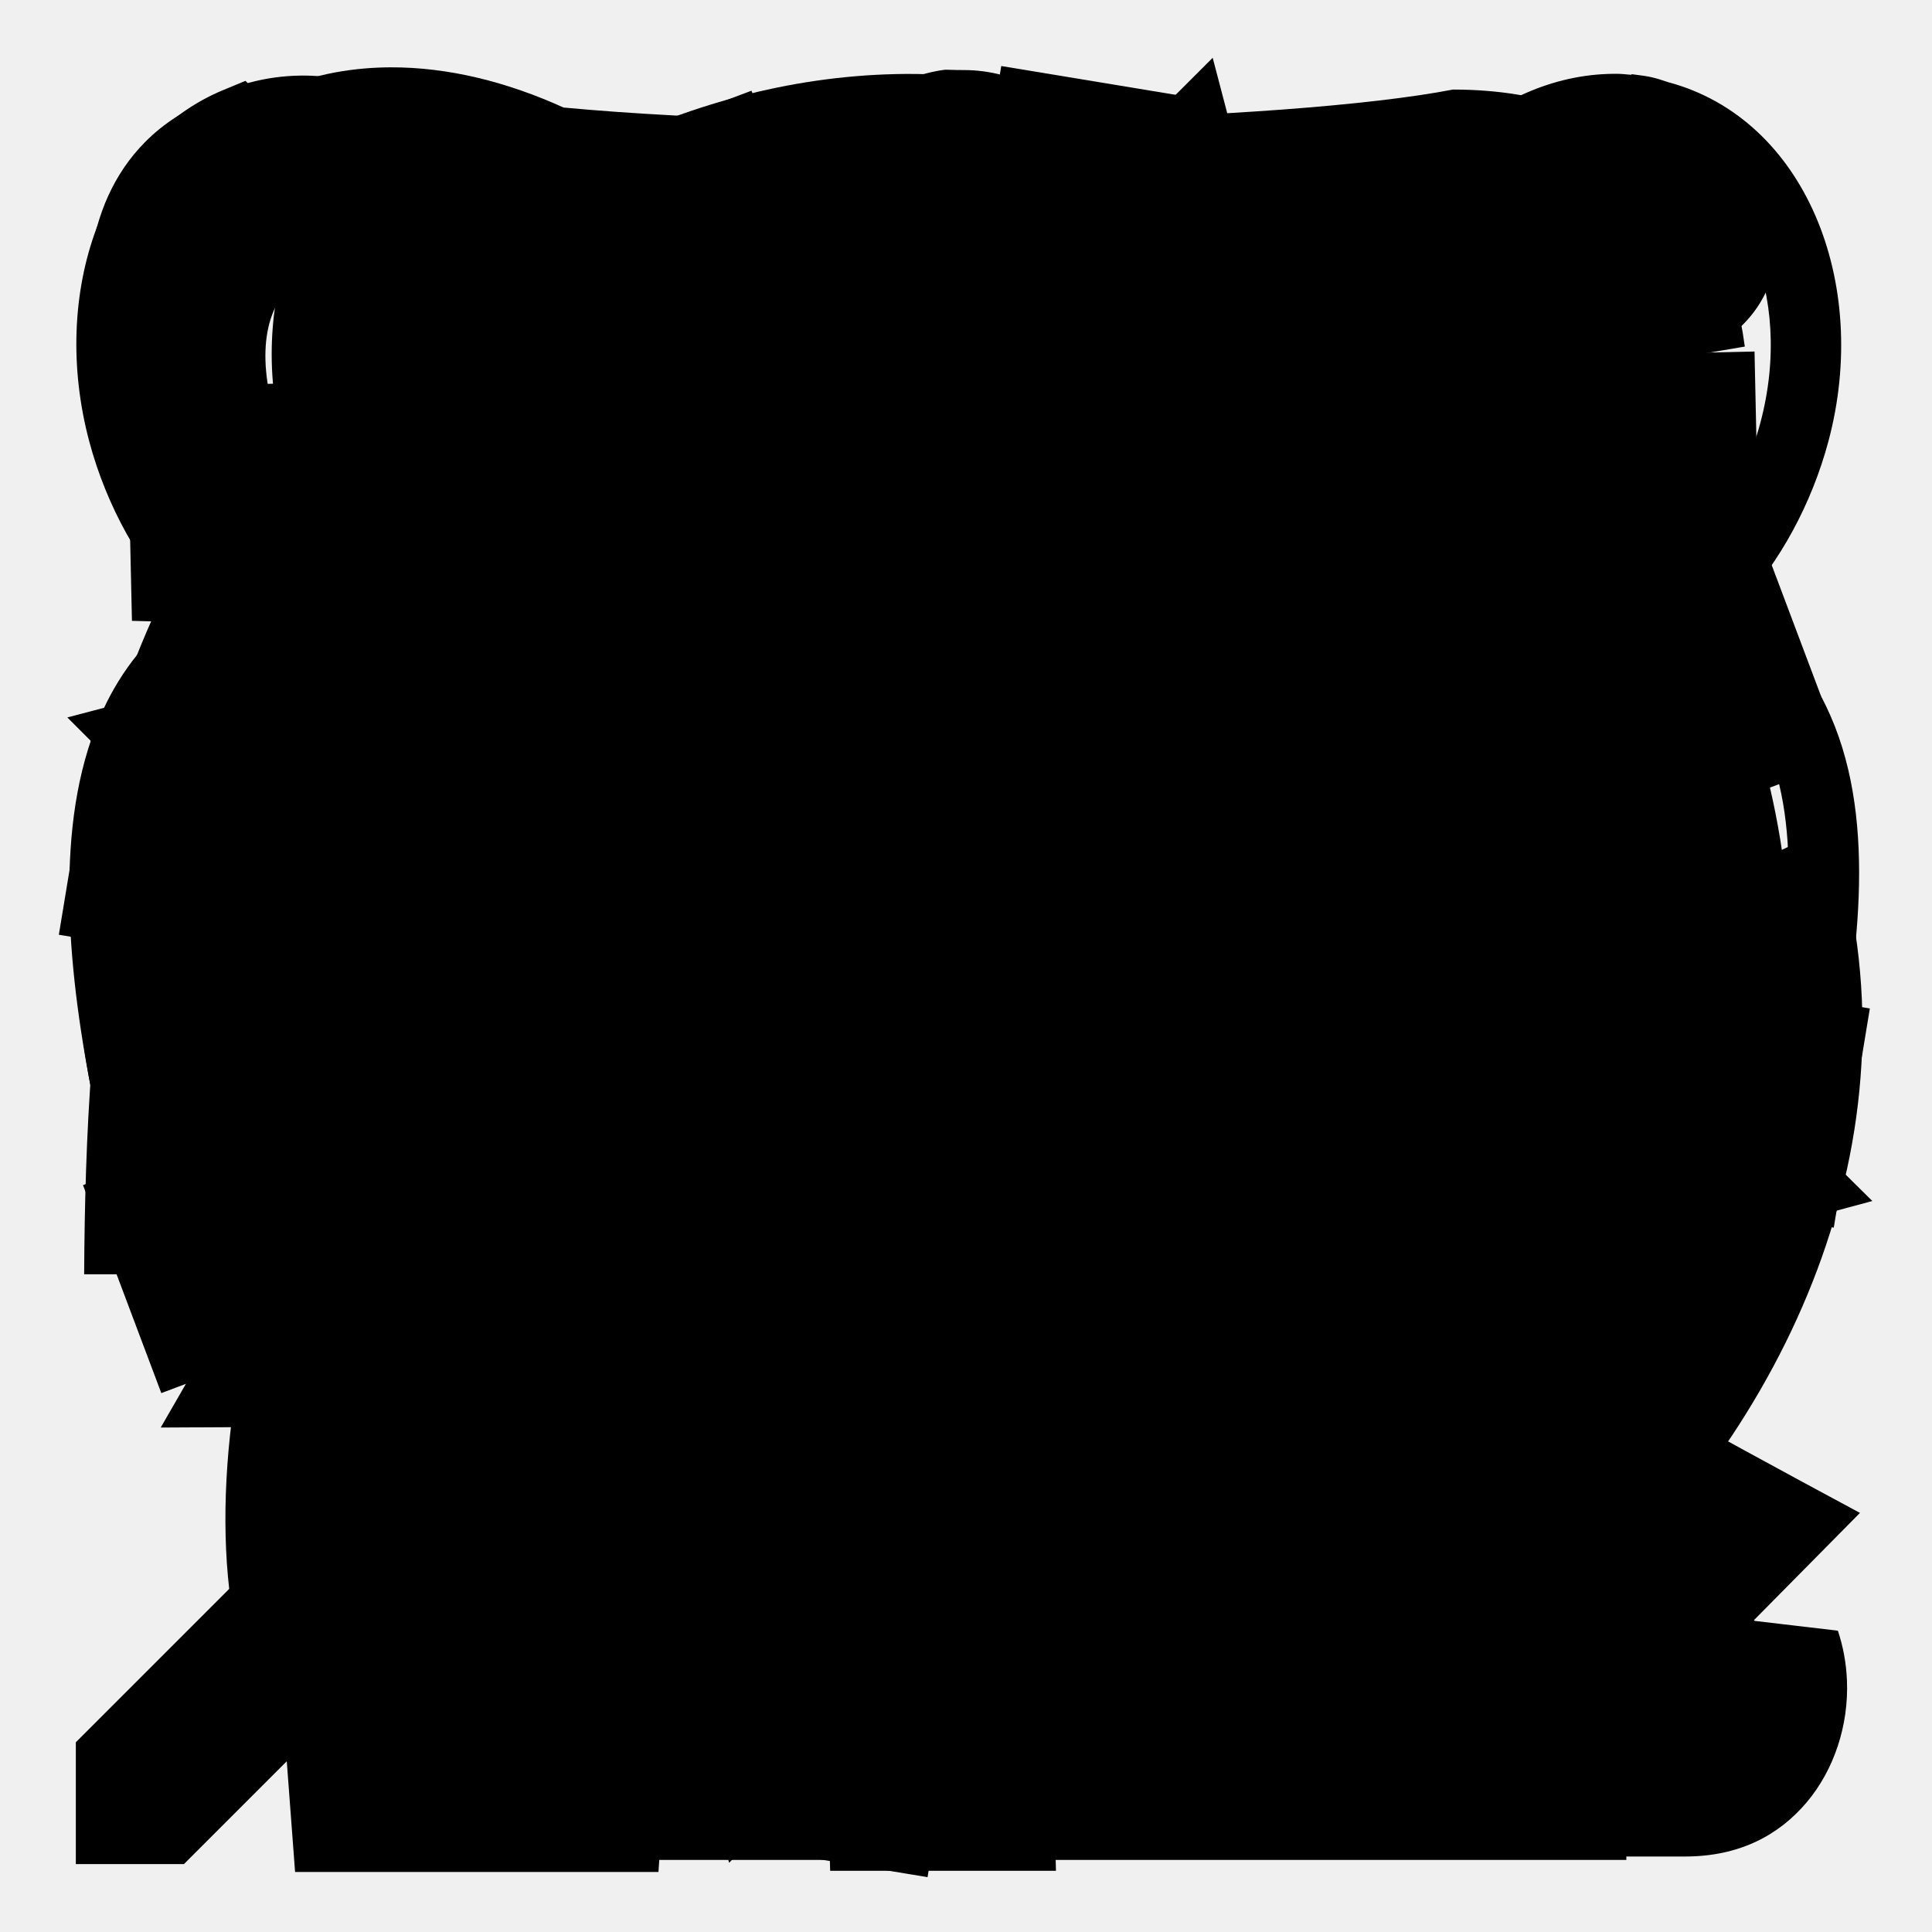
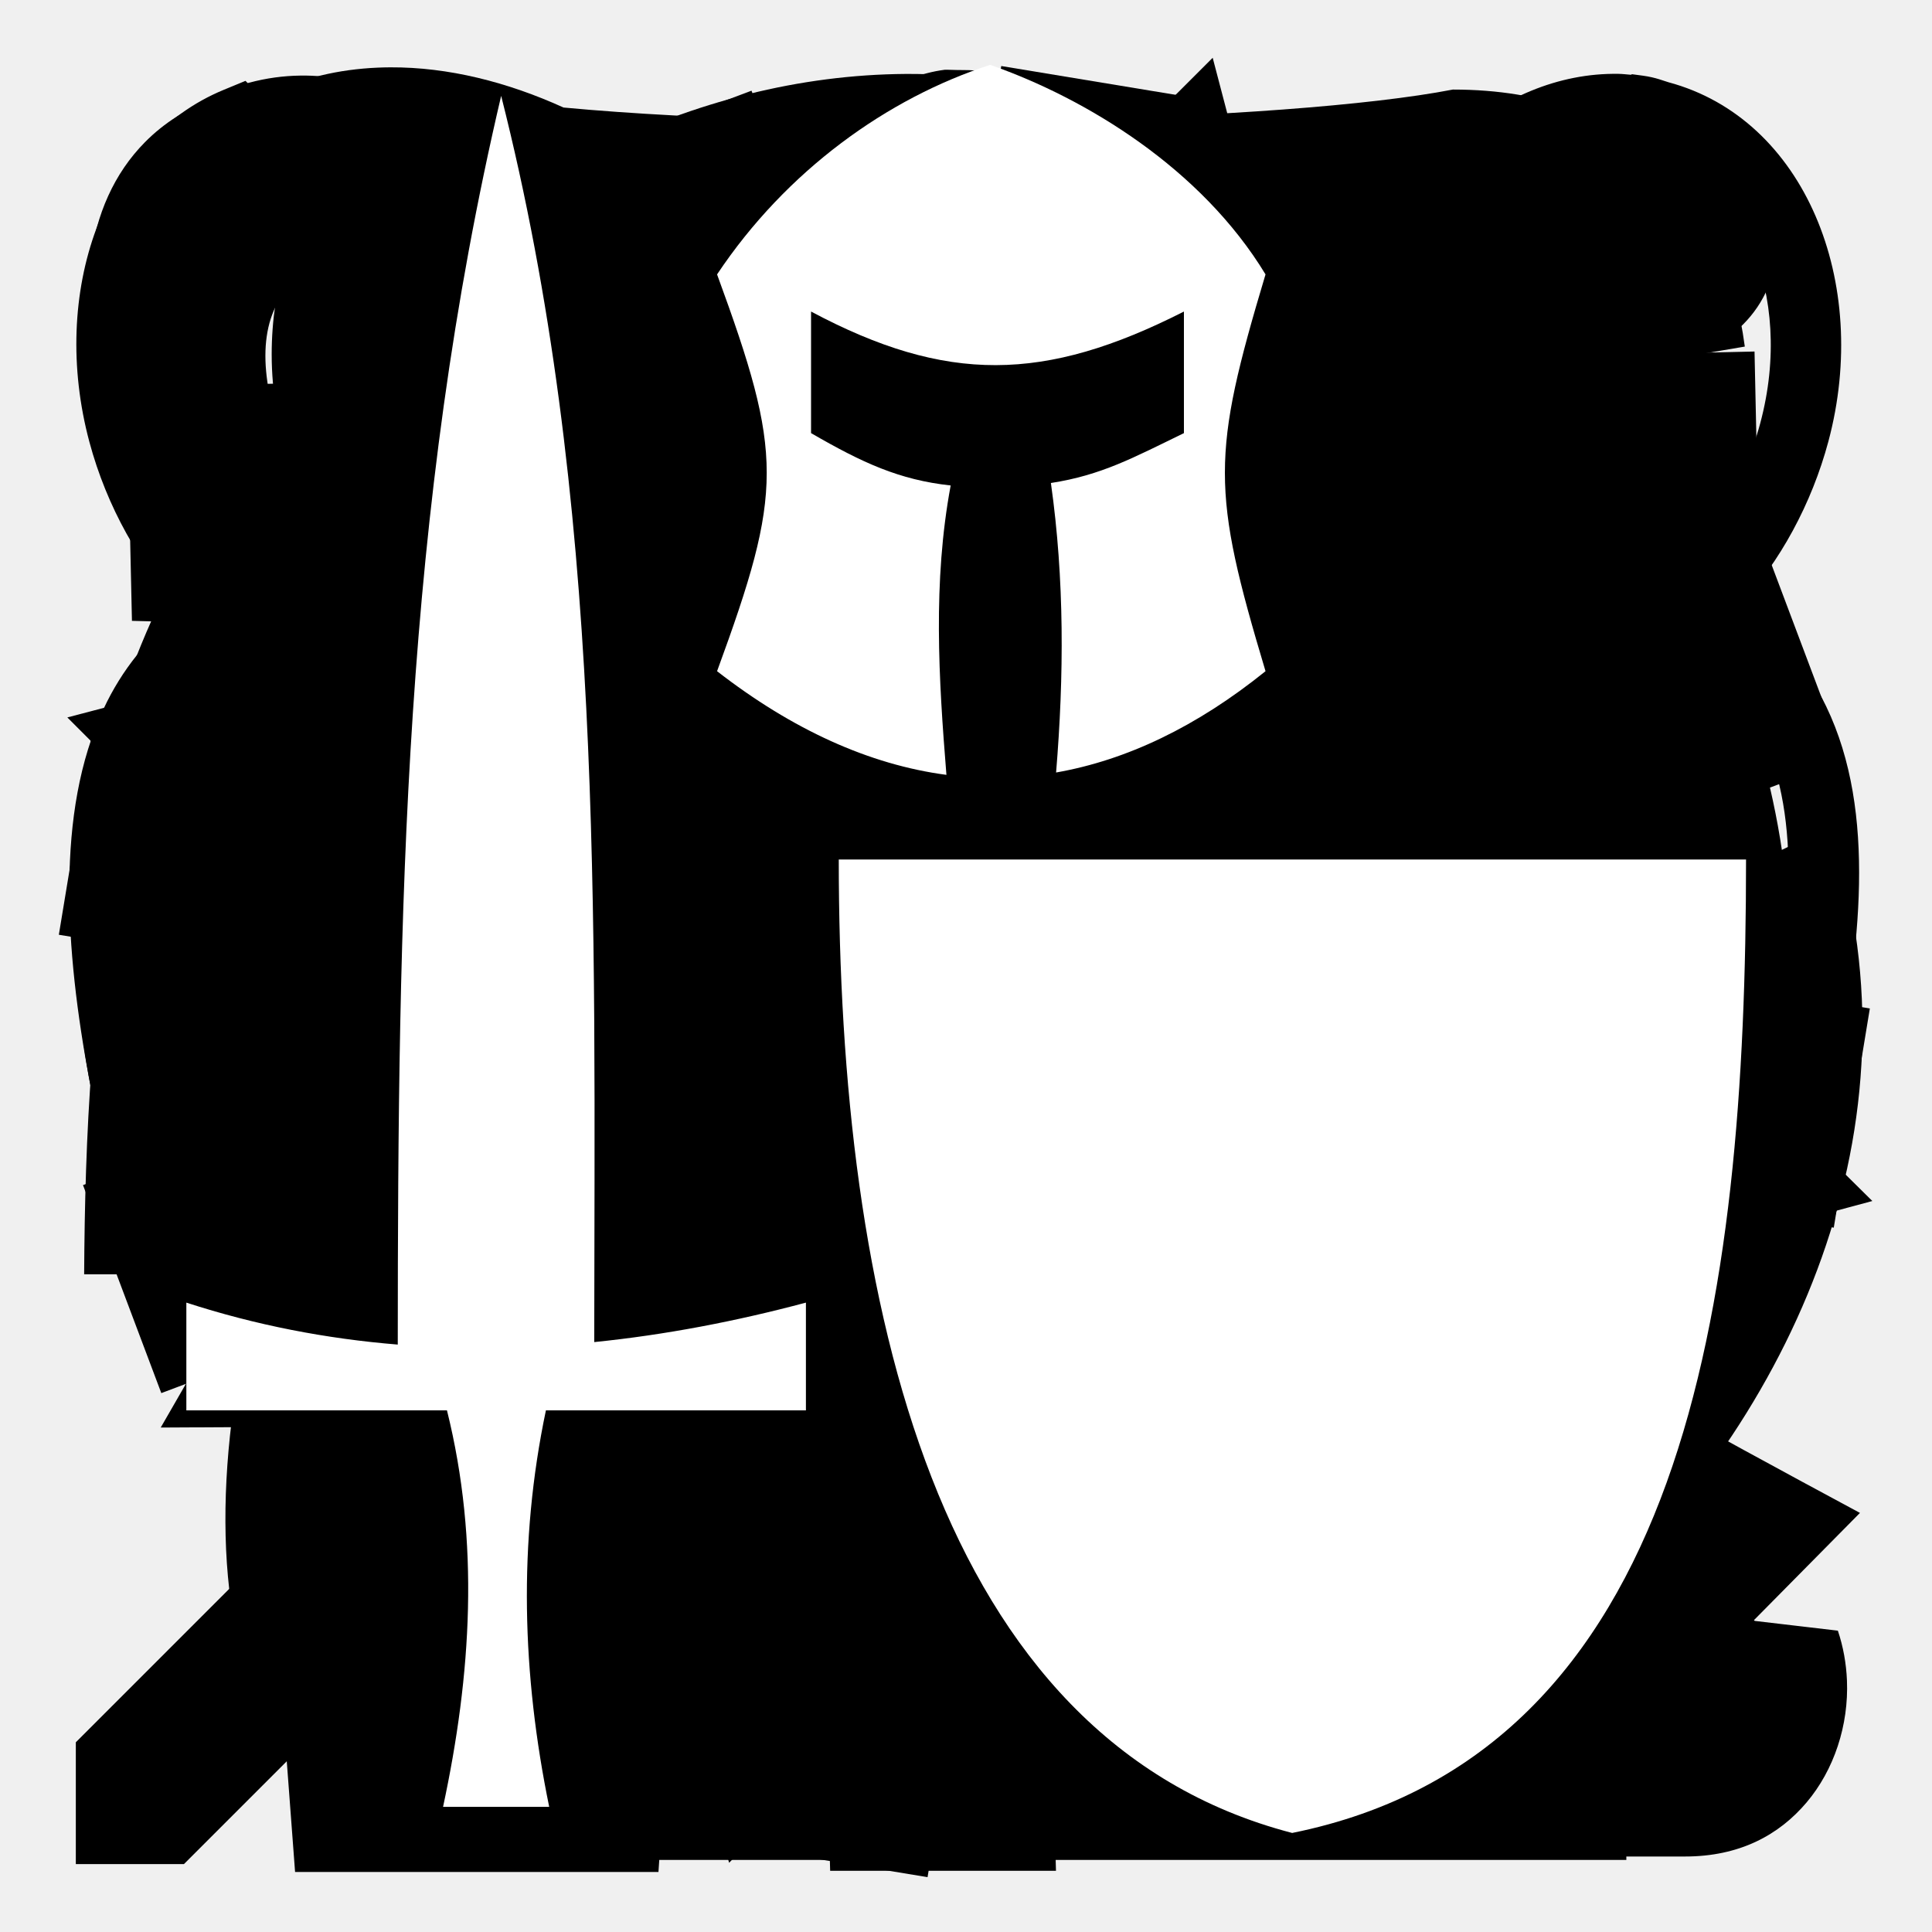
<svg xmlns="http://www.w3.org/2000/svg" viewBox="0 0 512 512" width="512" height="512">
  <path id="gcs-trait" fill="currentColor" d="M79.625 22.03c-16.694.274-31.01 5.33-41.22 15.658C5.743 70.735 27.53 145.313 87.22 204.313c39.992 39.53 91.568 45.025 125.03 56.593-38.19 35.214-80.874 67.594-130.438 99.28l61.594 60.876c33.267-53.395 68.052-99.412 106.406-140.593 66.466 44.55 113.05 126.476 157.594 206.967l85.5-86.5c-82.206-44.252-164.58-88.96-209.25-154.687 41.214-39.214 86.72-74.14 138.656-107.344L360.72 78.03c-30.47 48.903-61.926 91.685-96.845 130.564-11.704-33.438-18.262-84.475-58.28-124.032C164.556 44 116.35 21.43 79.624 22.032zm16.97 47.064c20.94.415 50.89 16.01 77.436 42.25 36.934 36.505 53.305 79.782 36.595 96.687-16.71 16.907-60.194 1.037-97.125-35.468C76.57 136.06 60.165 92.75 76.875 75.844c4.7-4.755 11.525-6.913 19.72-6.75z" />
  <path id="gcs-trait-modifier" fill="currentColor" d="M321.375 15.313 262.72 73.906l25.78 6.906-15.563 58.063a115.75 115.75 0 0 0-16.25-1.125c-.887.003-1.77.04-2.656.063l21.97 45.75 42.25-28.407a115.69 115.69 0 0 0-20.03-9.875l15.467-57.718 28.657 7.657-20.97-79.907zM133.25 40.063l-.094 82.906 23.125-13.345 30.064 52.063a116.984 116.984 0 0 0-14.125 12.687l50.06 16.438 9.064-50.157a117.56 117.56 0 0 0-22.594 7.625l-29.875-51.718 25.688-14.812-71.313-41.688zm255.28 90.593 13.345 23.094-52.063 30.063c-3.8-5.002-8.01-9.707-12.593-14.063l-16.126 48.156 49.28 8.938a117.279 117.279 0 0 0-7.155-20.594l51.717-29.875 14.813 25.656 41.688-71.31-82.907-.064zm-290.78 38.5-79.906 20.97 58.562 58.655L83.312 223l58.063 15.563a115.444 115.444 0 0 0-1 20.156l47.53-22.814-29.843-43.25a115.706 115.706 0 0 0-10.218 20.625l-57.78-15.468 7.686-28.656zm275.875 81.28L328.5 272.813l28.313 42.125a116.05 116.05 0 0 0 8.28-16.437l57.938 15.53-6.905 25.783 80.063-21.532-58.72-58.092-7.687 28.656-57.592-15.438c1.27-7.706 1.707-15.387 1.437-22.97zm-230.28 30.283c1.5 6.44 3.516 12.72 6.06 18.78l-52.093 30.094L83.97 306.5l-41.376 71.813 82.594-.438-14.813-25.656 51.78-29.908a117.454 117.454 0 0 0 15.907 18.032l17.282-49.53-52-10.095zM294 316.75l-9.22 51.03a116.57 116.57 0 0 0 17.25-5.686l30.095 52.094L309 427.53l71.844 41.408-.438-82.625-25.687 14.843-29.876-51.75a116.759 116.759 0 0 0 17.844-15.687L294 316.75zM240.25 324l-44.125 30.03A115.392 115.392 0 0 0 213 362.563L197.47 420.5l-25.782-6.906 21.53 80.062 58.095-58.72-28.625-7.686 15.437-57.625a116.068 116.068 0 0 0 24.72 1.406L240.25 324z" />
  <path id="gcs-equipment" fill="currentColor" d="M240.094 19.594c-56.69.364-110.882 29.054-151.594 72.344-53.428 56.81-81.948 137.907-61.03 210.093 16.33-8.797 32.757-15.987 48.936-21.374-6.327-123.16 89.247-210.922 200.03-210.344 4.255-13.365 10.268-27.308 18.127-41.874-16.323-5.43-32.736-8.36-48.97-8.782-1.833-.047-3.67-.074-5.5-.062zM271.28 88.97c-97.556 1.745-179.913 77.1-176.373 186.31 10.986-2.73 21.788-4.582 32.28-5.436 14.59-1.187 28.69-.463 41.783 2.437L278.312 162.94a114.81 114.81 0 0 1-9.344-38.75c-.716-11.256.14-22.983 2.592-35.22-.093.002-.187 0-.28 0zm60.845 60.718-16.875 16.875L345.75 197l16.813-16.813-30.438-30.5zm-37.125 23L175.625 292.063l44.625 44.562 119.313-119.313L295 172.688zm189.875 46.093c-14.466 7.808-28.318 13.807-41.594 18.064.75 111.013-87.243 206.8-210.686 200.28-5.39 16.104-12.552 32.462-21.313 48.72 72.19 20.922 153.313-7.6 210.126-61.03 57.045-53.65 88.516-130.72 63.47-206.033zm-136 15.657L240.687 342.625c3.23 13.563 4.086 28.245 2.844 43.47-.862 10.58-2.752 21.476-5.53 32.56 109.585 3.718 185.128-79.008 186.594-176.905-12.342 2.506-24.16 3.403-35.5 2.688-14.287-.9-27.698-4.347-40.22-10zM169.5 312.313 20.094 461.72V494H48.75l151.188-151.188-30.438-30.5z" />
  <path id="gcs-equipment-modifier" fill="currentColor" d="m265.344 17.5-4.188 25.313a212.701 212.701 0 0 0-52.562 6.28l-9.438-25.062-55.125 20.75 9.907 26.282a215.577 215.577 0 0 0-41.5 30.876L90 83.53l-37.375 45.5L75.75 148a212.944 212.944 0 0 0-20.5 46.594l-30.063-4.97-9.593 58.095L46 252.75c-.374 17.218 1.313 34.127 4.906 50.438L22 314.063l20.75 55.125 28.625-10.782a215.542 215.542 0 0 0 29.28 41.75L81.688 423.25l45.532 37.344 18.343-22.344c14.386 9.118 30.04 16.577 46.687 22.125l-4.53 27.5 58.093 9.594 4.343-26.283c18.046.874 35.764-.54 52.875-4.03l8.97 23.78 55.094-20.75-8.53-22.656a215.44 215.44 0 0 0 44.655-30.78l17.936 14.72 37.344-45.533-17.188-14.093a212.909 212.909 0 0 0 23.25-50.03l21.407 3.53 9.56-58.094-21.06-3.47a212.68 212.68 0 0 0-5.408-55.06l19.844-7.47-20.75-55.125-20.187 7.594a215.574 215.574 0 0 0-32.5-44.376l14.155-17.25-45.5-37.375-14.72 17.936c-15.396-9.116-32.13-16.37-49.936-21.47l3.967-24.092-58.093-9.594zm-8.03 47.938A191.66 191.66 0 0 1 291.124 68C395.113 85.164 465.665 183.606 448.5 287.594 431.336 391.58 332.894 462.134 228.906 444.97 124.92 427.803 54.366 329.36 71.53 225.374c15.02-90.99 92.292-156.386 181.032-159.813 1.585-.06 3.16-.103 4.75-.124zm.217 18.687c-1.437.018-2.88.04-4.31.094-80.154 3.037-149.672 61.917-163.25 144.186-15.52 94.022 47.977 182.606 142 198.125 94.02 15.52 182.573-47.977 198.093-142 15.52-94.02-47.947-182.573-141.97-198.092a173.956 173.956 0 0 0-30.562-2.313zm.408 18.156c9-.116 18.145.546 27.343 2.064 84.096 13.88 140.85 93.092 126.97 177.187-13.88 84.096-93.06 140.85-177.156 126.97-25.808-4.26-49.03-14.68-68.438-29.5l109.688-133.625 52.844 43.375 58.437-71.188-108.22-88.78-101.842 35.53 71 58.25L140.78 353.938c-26.985-33.066-40.165-77.126-32.655-122.625 12.146-73.583 74.283-126.223 145.97-128.937 1.28-.048 2.557-.077 3.843-.094z" />
  <path id="gcs-note" fill="currentColor" d="M240.03 35.938c-1.08.01-2.168.062-3.25.124-8.644.502-17.16 2.8-22.5 5.97-5.336 3.167-7.018 5.72-6.81 9.593v.25l.78 28.156 59.97-1.28-.876-31.844c-.148-3.014-1.806-5.15-7.47-7.593C255.63 37.48 249.63 36.27 243.25 36a61.354 61.354 0 0 0-3.22-.063zm224.94 57.218L33.593 102.53l1.375 62 154.655 4.064-148.156 9.72-2.907 98.81 1.406.313 8.06 1.844-.843 8.22-6.906 67.47 429.533-9.283L464.219 283l-140.376-3.656 139.22-9.156-8.877-99.407-138.875-3.624 151.032-9.937-1.375-64.064zM276.31 368.562l-59.875 1.282L220 495.78h59.844l-3.53-127.217z" />
  <path id="gcs-sheet" fill="currentColor" d="M255 45.4c-24.5 0-47 11.8-63.9 33.4-16.9 21.5-27.1 52.6-27.1 86.5 0 36 12.1 67.5 31 89.5l13.5 15-19.6 4.6c-52.3 11.9-77.4 36.9-91.75 75.2-13.7 35.7-15.6 84.8-16.1 143.3H431c-.2-58.7-.5-109.3-13-145.5-13.4-39.4-37.9-64.3-94-75.4l-19.9-3.7 12.9-15.7c17.7-21.9 28.8-52.6 28.8-87.5 0-33.9-10.3-64.9-27.2-86.3-16.8-21.7-39.3-33.6-63.6-33.4z" />
  <path id="gcs-skill" fill="currentColor" d="M119.1 25v.1c-25 3.2-47.1 32-47.1 68.8 0 20.4 7.1 38.4 17.5 50.9L99.7 157 84 159.9c-13.7 2.6-23.8 9.9-32.2 21.5-8.5 11.5-14.9 27.5-19.4 45.8-8.2 33.6-9.9 74.7-10.1 110.5h44l11.9 158.4h96.3L185 337.7h41.9c0-36.2-.3-77.8-7.8-111.7-4-18.5-10.2-34.4-18.7-45.9-8.6-11.4-19.2-18.7-34.5-21l-16-2.5L160 144c10-12.5 16.7-30.2 16.7-50.1 0-39.2-24.8-68.8-52.4-68.8-2.9 0-4.7-.1-5.2-.1zM440 33c-17.2 0-31 13.77-31 31s13.8 31 31 31 31-13.77 31-31-13.8-31-31-31zM311 55v48H208v18h103v158h-55v18h55v110H208v18h103v32h80.8c-.5-2.9-.8-5.9-.8-9 0-3.1.3-6.1.8-9H329V297h62.8c-.5-2.9-.8-5.9-.8-9 0-3.1.3-6.1.8-9H329V73h62.8c-.5-2.92-.8-5.93-.8-9 0-3.07.3-6.08.8-9H311zm129 202c-17.2 0-31 13.8-31 31s13.8 31 31 31 31-13.8 31-31-13.8-31-31-31zm0 160c-17.2 0-31 13.8-31 31s13.8 31 31 31 31-13.8 31-31-13.8-31-31-31z" />
  <path id="gcs-spell" fill="currentColor" d="M103.432 17.844c-1.118.005-2.234.032-3.348.08-2.547.11-5.083.334-7.604.678-20.167 2.747-39.158 13.667-52.324 33.67-24.613 37.4 2.194 98.025 56.625 98.025.536 0 1.058-.012 1.583-.022v.704h60.565c-10.758 31.994-30.298 66.596-52.448 101.43-2.162 3.4-4.254 6.878-6.29 10.406l34.878 35.733-56.263 9.423c-32.728 85.966-27.42 182.074 48.277 182.074v-.002l9.31.066c23.83-.57 46.732-4.298 61.325-12.887 4.174-2.458 7.63-5.237 10.467-8.42h-32.446c-20.33 5.95-40.8-6.94-47.396-25.922-8.956-25.77 7.52-52.36 31.867-60.452 5.803-1.93 11.723-2.834 17.565-2.834v-.406h178.33c-.57-44.403 16.35-90.125 49.184-126 23.955-26.176 42.03-60.624 51.3-94.846l-41.225-24.932 38.272-6.906-43.37-25.807h-.005l.002-.002.002.002 52.127-8.85c-5.232-39.134-28.84-68.113-77.37-68.113C341.14 32.26 222.11 35.29 149.34 28.496c-14.888-6.763-30.547-10.723-45.908-10.652zm.464 18.703c13.137.043 27.407 3.804 41.247 10.63l.033-.07c4.667 4.735 8.542 9.737 11.68 14.985H82.92l10.574 14.78c10.608 14.83 19.803 31.99 21.09 42.024.643 5.017-.11 7.167-1.814 8.836-1.705 1.67-6.228 3.875-15.99 3.875-40.587 0-56.878-44.952-41.012-69.06C66.238 46.64 79.582 39.22 95.002 37.12c2.89-.395 5.863-.583 8.894-.573zM118.5 80.78h46.28c4.275 15.734 3.656 33.07-.544 51.51H131.52c1.9-5.027 2.268-10.574 1.6-15.77-1.527-11.913-7.405-24.065-14.62-35.74zm101.553 317.095c6.44 6.84 11.192 15.31 13.37 24.914 3.797 16.736 3.092 31.208-1.767 43.204-4.526 11.175-12.576 19.79-22.29 26h237.19c14.448 0 24.887-5.678 32.2-14.318 7.312-8.64 11.2-20.514 10.705-32.352-.186-4.473-.978-8.913-2.407-13.18l-69.91-8.205 42.017-20.528c-8.32-3.442-18.64-5.537-31.375-5.537H220.053zm-42.668.506c-1.152-.003-2.306.048-3.457.153-2.633.242-5.256.775-7.824 1.63-15.11 5.02-25.338 21.54-20.11 36.583 3.673 10.57 15.347 17.71 25.654 13.938l1.555-.57h43.354c.946-6.36.754-13.882-1.358-23.192-3.71-16.358-20.543-28.483-37.815-28.54z" />
  <path id="gcs-template" fill="currentColor" d="M250.322 18.494c-25.06 3.26-47.158 32.267-47.158 69.346 0 20.453 7.06 38.57 17.502 51.166l10.123 12.213-15.59 2.932c-13.676 2.574-23.794 9.896-32.272 21.547-8.48 11.65-14.86 27.7-19.326 46.095-8.23 33.9-9.916 75.216-10.143 111.275h44.007l11.883 159.512h96.37l10.514-159.512h41.88c-.013-36.448-.353-78.316-7.81-112.48-4.042-18.524-10.176-34.575-18.777-46.12-8.6-11.543-19.21-18.81-34.482-21.18l-15.912-2.468 10.037-12.59c9.99-12.533 16.7-30.436 16.7-50.392 0-39.537-24.776-69.268-52.352-69.268-2.915 0-4.754-.135-5.196-.078zm178.608 1.078c-31.872-.534-61.166 26.473-71.084 63.49-4.575 17.073-4.83 35.29-.817 51.108-10.96 1.307-20.99 5.173-29.772 10.996 5.563 3.58 10.537 7.906 14.906 12.814 7.998-4.296 16.716-6.28 27.084-5.492l15.816 1.2-6.615-14.415c-5.86-12.764-7.33-33.55-2.554-51.377 8.122-30.308 31.484-49.75 52.75-49.61 1.416.008 2.825.104 4.22.29l.01.002c.263.037 1.817.567 4.44 1.27 23.73 6.36 38.404 37.853 29.168 72.324-4.66 17.392-15.965 34.567-27.02 42.73l-12.954 9.565 14.73 6.502c13.063 5.765 20.835 13.86 25.885 24.348 5.05 10.487 7.12 23.674 6.846 38.674-.5 27.368-8.862 60.148-17.2 91.362l-36.864-9.88-51.232 153.712-42.69.11-1.23 18.69 57.402-.146 49.914-149.758 37.946 10.166 2.42-9.025c9.022-33.677 19.603-71.135 20.22-104.89.31-16.876-1.89-32.994-8.693-47.124-5.016-10.417-12.696-19.57-23.065-26.622 10.814-11.607 19.228-27.125 23.637-43.58 11.288-42.13-6.228-85.52-42.38-95.21l-.003-.003c-1.106-.296-3.297-1.274-6.81-1.744h-.008l-2.838-.38-.295.146c-1.09-.082-2.185-.226-3.27-.244zm-349.32.46c-4.49.056-9.02.665-13.538 1.876-.095.026-.327.068-.44.094l-.575-.574-5.76 2.377h-.002C27.32 36.99 13.11 77.635 23.69 117.12c4.574 17.073 13.46 32.977 24.845 44.67-9.328 6.978-16.34 15.908-21.053 25.99-6.507 13.924-8.973 29.83-9.11 46.6-.27 33.543 8.753 71.01 17.82 104.845l2.42 9.027 40.02-10.727 51.11 149.454 60.46.153-1.39-18.694-45.7-.116-52.446-153.37-38.73 10.378c-8.028-30.892-15.098-63.467-14.875-90.8.122-14.997 2.417-28.276 7.354-38.84 4.937-10.56 12.24-18.566 23.865-24.15l14.298-6.87-12.94-9.176c-11.456-8.122-23.12-25.39-27.896-43.215-8.66-32.315 3.867-62.596 24.653-71.188l.025-.01c.244-.1 1.86-.42 4.486-1.12h.002l.002-.003c2.966-.796 6.005-1.18 9.072-1.175 21.47.027 44.263 19.06 52.344 49.223 4.66 17.392 3.46 37.92-2.035 50.517l-6.436 14.76 16.01-1.734c13.355-1.447 23.684 1.234 32.868 7.016 4.285-4.866 9.108-9.17 14.46-12.742-.73-.536-1.464-1.062-2.212-1.572-9.55-6.512-20.777-10.598-33.283-11.522 3.562-15.46 3.09-33.105-1.318-49.56-9.878-36.864-39.338-63.538-70.77-63.14z" />
+   <path id="gcs-equipment-2" fill="#fff" d="M262.406 17.188c-27.22 8.822-54.017 28.012-72.375 55.53 17.544 47.898 17.544 57.26 0 105.157 19.92 15.463 40.304 24.76 60.782 27.47-2.063-25.563-3.63-51.13 1.125-76.69-13.625-1.483-23.374-5.995-37-13.874V82.563c35.866 19.096 61.84 18.777 98.813 0v32.22c-13.364 6.497-21.886 11.16-35.25 13.218 3.614 25.568 3.48 51.15 1.375 76.72 18.644-3.265 37.236-12.113 55.5-26.845-14.353-47.897-14.355-57.26 0-105.156-16.982-28.008-47.453-46.633-72.97-55.532zm-129.594 8.218c-25.906 110.414-27.35 215.33-27.4 330.922-18.84-1.537-37.582-5.12-56.027-11.12v28.554h69.066c8.715 35.025 6.472 70.052-1.036 105.078h28.13c-7.195-35.026-8.237-70.053-.872-105.078h68.904v-28.555c-18.49 4.942-37.256 8.552-56.097 10.46.082-114.94 2.496-223.068-24.667-330.26zm89.47 202.375c0 117.27 25.517 233.342 120.155 257.97C446.62 464.716 462.72 345.374 462.72 227.78H222.28z" />
</svg>
